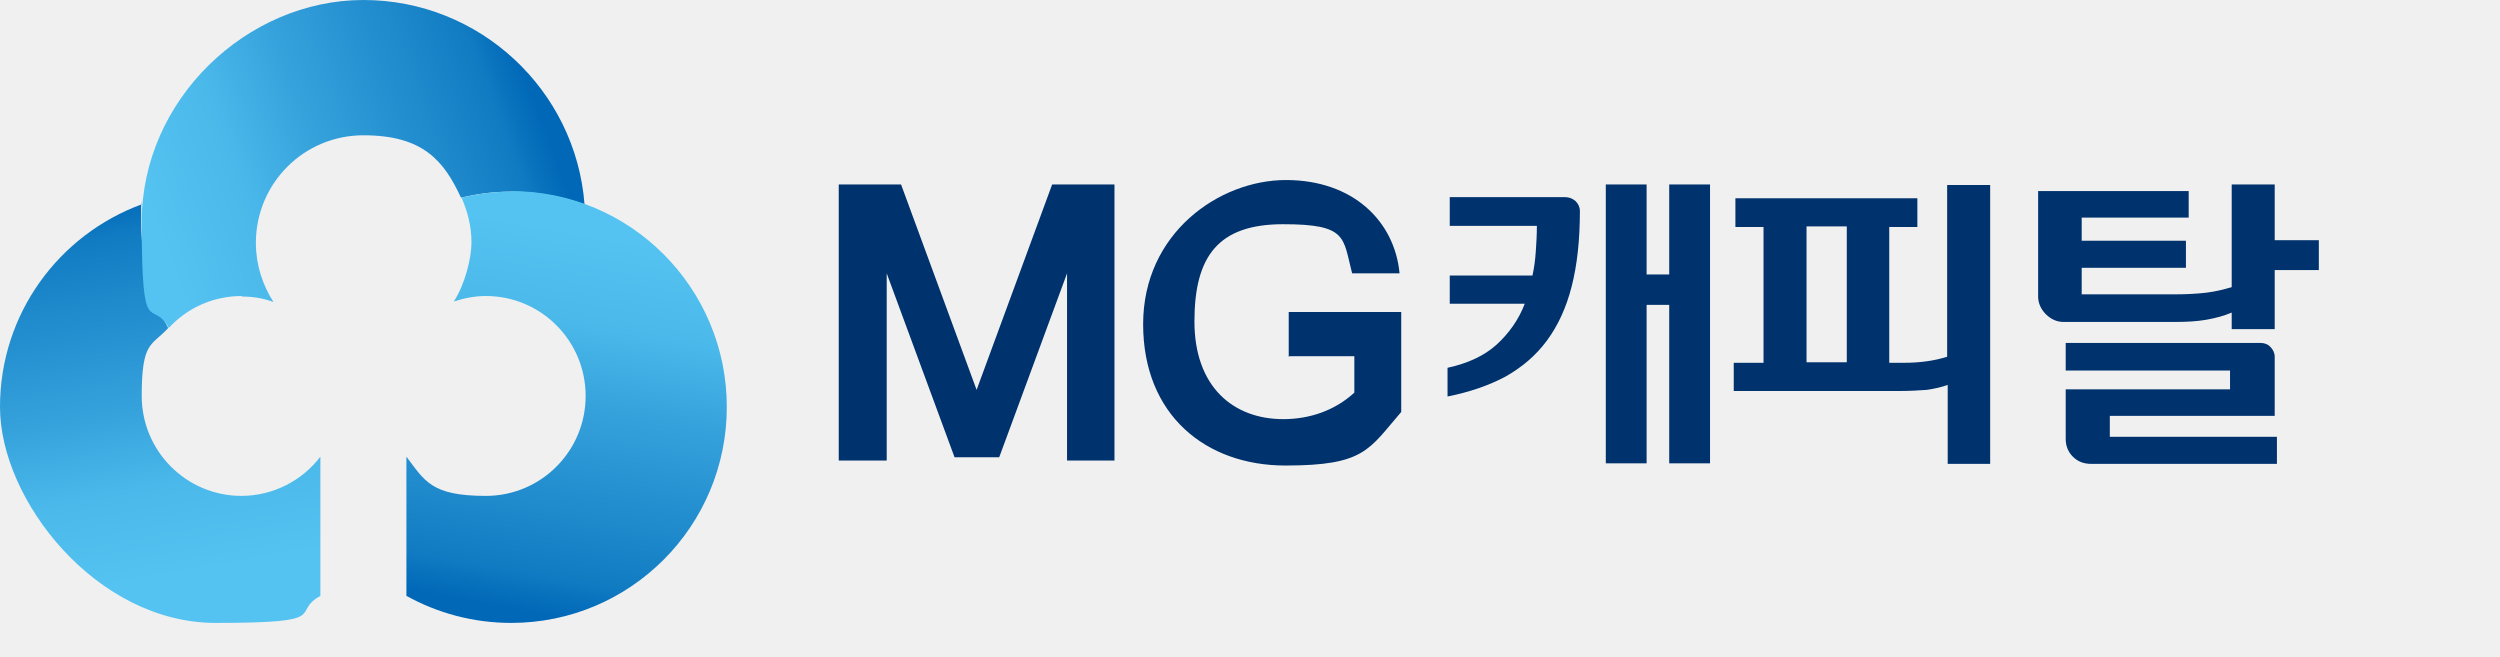
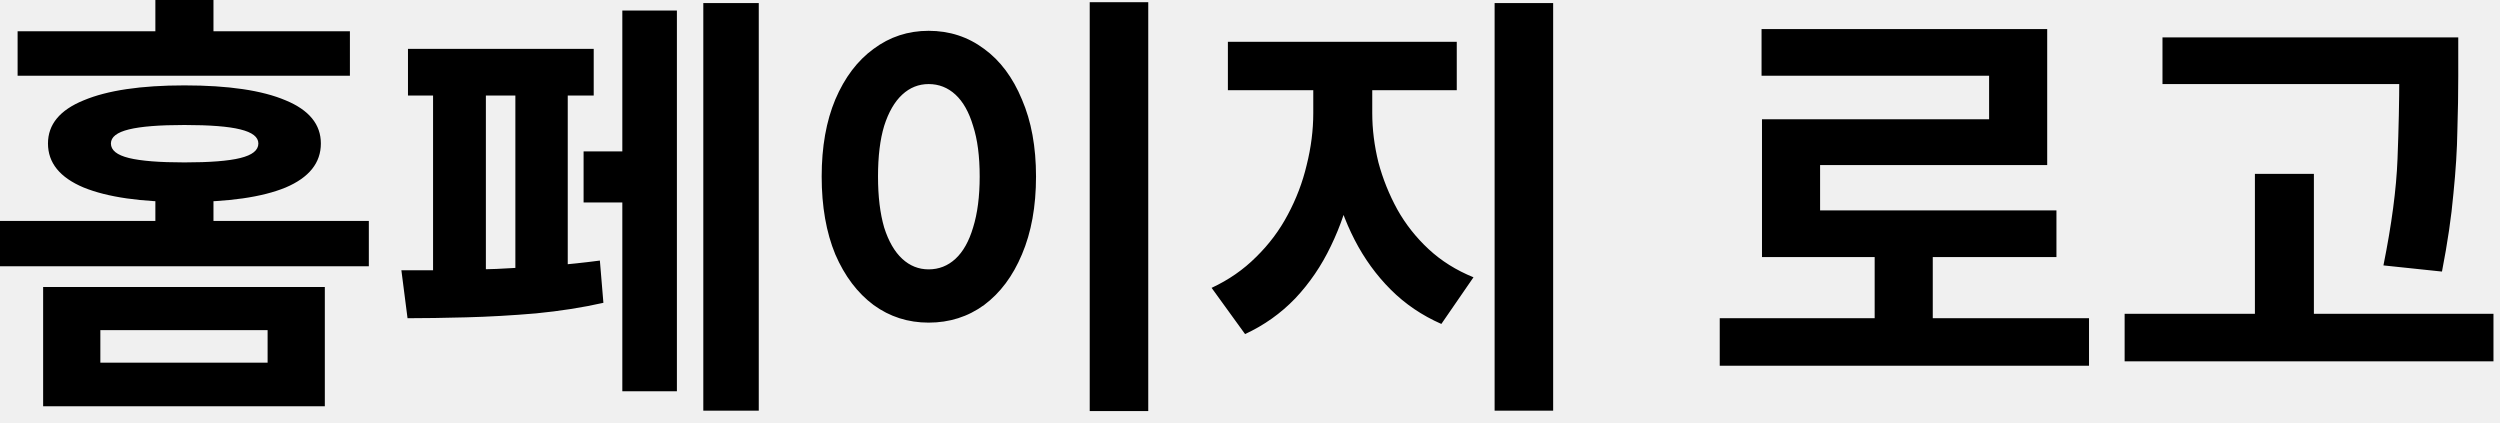
- <svg xmlns="http://www.w3.org/2000/svg" width="137" height="36" viewBox="0 0 137 36" fill="none">
-   <mask id="mask0_10362_42095" style="mask-type:alpha" maskUnits="userSpaceOnUse" x="0" y="0" width="137" height="36">
-     <rect width="137" height="36" fill="#D9D9D9" />
-   </mask>
-   <g mask="url(#mask0_10362_42095)">
-     <mask id="mask1_10362_42095" style="mask-type:luminance" maskUnits="userSpaceOnUse" x="0" y="11" width="18" height="24">
-       <path d="M13.236 27.175C10.214 27.175 7.766 24.724 7.766 21.698C7.766 18.672 8.31 18.974 9.217 17.976C8.28 16.251 7.736 14.254 7.736 12.165C7.736 10.077 7.736 11.53 7.766 11.197C3.233 12.861 0 17.189 0 22.303C0 27.418 5.288 34.136 11.816 34.136C18.343 34.136 15.865 33.591 17.557 32.653V25.027C16.56 26.328 14.989 27.175 13.206 27.175" fill="white" />
-     </mask>
-     <g mask="url(#mask1_10362_42095)">
-       <mask id="mask2_10362_42095" style="mask-type:luminance" maskUnits="userSpaceOnUse" x="-4" y="7" width="26" height="30">
-         <path d="M17.02 7.849L-3.902 11.543L0.543 36.786L21.464 33.092L17.02 7.849Z" fill="white" />
-       </mask>
-       <g mask="url(#mask2_10362_42095)">
-         <path d="M17.02 7.849L-3.902 11.543L0.543 36.786L21.464 33.092L17.02 7.849Z" fill="url(#paint0_linear_10362_42095)" />
-       </g>
-     </g>
-     <mask id="mask3_10362_42095" style="mask-type:luminance" maskUnits="userSpaceOnUse" x="7" y="0" width="26" height="18">
-       <path d="M13.236 16.251C13.84 16.251 14.445 16.342 14.989 16.553C14.384 15.615 14.022 14.496 14.022 13.315C14.022 10.047 16.651 7.414 19.914 7.414C23.178 7.414 24.326 8.806 25.263 10.834C26.14 10.622 27.046 10.501 27.983 10.501C29.403 10.501 30.763 10.743 32.032 11.197C31.549 4.933 26.291 0 19.914 0C13.538 0 7.766 5.447 7.766 12.165C7.766 18.884 8.31 16.251 9.247 17.976C10.244 16.886 11.665 16.221 13.266 16.221" fill="white" />
-     </mask>
-     <g mask="url(#mask3_10362_42095)">
-       <mask id="mask4_10362_42095" style="mask-type:luminance" maskUnits="userSpaceOnUse" x="2" y="-8" width="36" height="35">
-         <path d="M29.309 -7.568L2.077 2.358L10.686 26.046L37.919 16.12L29.309 -7.568Z" fill="white" />
-       </mask>
-       <g mask="url(#mask4_10362_42095)">
-         <path d="M29.309 -7.568L2.077 2.358L10.686 26.046L37.919 16.12L29.309 -7.568Z" fill="url(#paint1_linear_10362_42095)" />
-       </g>
-     </g>
-     <mask id="mask5_10362_42095" style="mask-type:luminance" maskUnits="userSpaceOnUse" x="22" y="10" width="18" height="25">
-       <path d="M28.013 10.501C27.076 10.501 26.17 10.622 25.293 10.834C25.626 11.591 25.837 12.408 25.837 13.285C25.837 14.163 25.475 15.585 24.87 16.523C25.414 16.342 26.019 16.221 26.623 16.221C29.645 16.221 32.093 18.672 32.093 21.698C32.093 24.724 29.645 27.175 26.623 27.175C23.601 27.175 23.269 26.328 22.271 25.027V32.653C23.964 33.591 25.928 34.136 28.013 34.136C34.541 34.136 39.829 28.84 39.829 22.303C39.829 15.767 34.541 10.471 28.013 10.471" fill="white" />
-     </mask>
-     <g mask="url(#mask5_10362_42095)">
-       <mask id="mask6_10362_42095" style="mask-type:luminance" maskUnits="userSpaceOnUse" x="18" y="7" width="26" height="31">
-         <path d="M22.617 7.78L18.046 33.738L39.027 37.443L43.598 11.485L22.617 7.78Z" fill="white" />
-       </mask>
-       <g mask="url(#mask6_10362_42095)">
-         <path d="M22.617 7.78L18.046 33.738L39.027 37.443L43.598 11.485L22.617 7.78Z" fill="url(#paint2_linear_10362_42095)" />
-       </g>
-     </g>
-     <path d="M86.578 11.56C86.578 13.164 86.427 14.526 86.125 15.706C85.822 16.886 85.369 17.855 84.765 18.672C84.16 19.489 83.405 20.124 82.498 20.639C81.592 21.123 80.534 21.486 79.325 21.728V20.155C80.443 19.913 81.35 19.489 82.015 18.884C82.68 18.278 83.224 17.522 83.556 16.644H79.446V15.101H83.979C84.07 14.677 84.13 14.254 84.16 13.8C84.191 13.346 84.221 12.892 84.221 12.377H79.446V10.804H85.762C85.974 10.804 86.155 10.864 86.336 11.015C86.487 11.167 86.578 11.348 86.578 11.56ZM91.473 16.705H90.234V25.39H87.998V10.108H90.234V15.04H91.473V10.108H93.71V25.39H91.473V16.705Z" fill="#00326D" />
-     <path d="M109.091 25.42H106.734V21.093C106.402 21.214 106.009 21.305 105.586 21.365C105.163 21.395 104.679 21.426 104.135 21.426H95.009V19.882H96.641V12.438H95.1V10.864H105.072V12.438H103.531V19.882H104.316C105.253 19.882 106.039 19.761 106.704 19.549V10.138H109.061V25.42H109.091ZM101.204 19.852V12.408H98.998V19.852H101.204Z" fill="#00326D" />
-     <path d="M124.654 13.164H127.072V14.798H124.654V18.036H122.297V17.128C121.874 17.31 121.421 17.431 120.907 17.522C120.393 17.613 119.819 17.643 119.154 17.643H113.08C112.717 17.643 112.385 17.492 112.113 17.219C111.841 16.947 111.69 16.614 111.69 16.251V10.471H119.94V11.923H114.077V13.194H119.789V14.677H114.077V16.13H119.154C119.819 16.13 120.393 16.099 120.907 16.039C121.421 15.979 121.874 15.857 122.297 15.736V10.108H124.654V13.164ZM115.618 23.938H124.775V25.42H114.591C114.198 25.42 113.866 25.299 113.594 25.027C113.322 24.755 113.201 24.422 113.201 24.058V21.335H122.206V20.306H113.201V18.793H123.868C124.08 18.793 124.261 18.853 124.412 19.005C124.563 19.156 124.654 19.338 124.654 19.549V22.788H115.618V23.968V23.938Z" fill="#00326D" />
-     <path d="M70.683 19.519H74.218V21.517C73.13 22.515 71.74 22.969 70.32 22.969C67.6 22.969 65.455 21.214 65.455 17.613C65.455 14.011 66.784 12.287 70.32 12.287C73.856 12.287 73.584 13.013 74.097 14.98H76.696C76.424 12.105 74.128 9.866 70.471 9.866C66.814 9.866 62.644 12.771 62.644 17.764C62.644 22.757 66.089 25.511 70.441 25.511C74.792 25.511 75.004 24.634 76.787 22.576V17.098H70.622V19.549L70.683 19.519Z" fill="#00326D" />
-     <path d="M53.518 21.365L49.378 10.108H45.963V25.239H48.592V14.98L52.309 25.057H54.757L58.474 14.98V25.239H61.073V10.108H57.658L53.518 21.365Z" fill="#00326D" />
-   </g>
-   <defs>
-     <linearGradient id="paint0_linear_10362_42095" x1="7.215" y1="34.354" x2="3.143" y2="11.289" gradientUnits="userSpaceOnUse">
-       <stop stop-color="#54C3F1" />
-       <stop offset="0.1" stop-color="#54C3F1" />
-       <stop offset="0.3" stop-color="#4BBAEB" />
-       <stop offset="0.5" stop-color="#36A2DC" />
-       <stop offset="0.9" stop-color="#127CC3" />
-       <stop offset="1" stop-color="#0068B7" />
-     </linearGradient>
-     <linearGradient id="paint1_linear_10362_42095" x1="6.514" y1="13.992" x2="29.381" y2="5.681" gradientUnits="userSpaceOnUse">
-       <stop stop-color="#54C3F1" />
-       <stop offset="0.1" stop-color="#54C3F1" />
-       <stop offset="0.3" stop-color="#4BBAEB" />
-       <stop offset="0.5" stop-color="#36A2DC" />
-       <stop offset="0.9" stop-color="#127CC3" />
-       <stop offset="1" stop-color="#0068B7" />
-     </linearGradient>
-     <linearGradient id="paint2_linear_10362_42095" x1="30.73" y1="10.116" x2="26.668" y2="33.121" gradientUnits="userSpaceOnUse">
-       <stop stop-color="#54C3F1" />
-       <stop offset="0.1" stop-color="#54C3F1" />
-       <stop offset="0.3" stop-color="#4BBAEB" />
-       <stop offset="0.5" stop-color="#36A2DC" />
-       <stop offset="0.9" stop-color="#127CC3" />
-       <stop offset="1" stop-color="#0068B7" />
-     </linearGradient>
-   </defs>
+ <svg xmlns="http://www.w3.org/2000/svg" width="142" height="24" viewBox="0 0 142 24" fill="none">
+   <path d="M2.45 16.3H18.45V23.075H2.45V16.3ZM15.2 18.75H5.7V20.6H15.2V18.75ZM1 1.775H19.875V4.3H1V1.775ZM10.475 4.85C12.975 4.85 14.892 5.133 16.225 5.7C17.558 6.25 18.225 7.067 18.225 8.15C18.225 9.25 17.558 10.083 16.225 10.65C14.892 11.2 12.975 11.475 10.475 11.475C8.008 11.475 6.1 11.2 4.75 10.65C3.4 10.083 2.725 9.25 2.725 8.15C2.725 7.067 3.4 6.25 4.75 5.7C6.1 5.133 8.008 4.85 10.475 4.85ZM10.475 7.1C9.058 7.1 8.008 7.183 7.325 7.35C6.642 7.517 6.3 7.783 6.3 8.15C6.3 8.533 6.642 8.808 7.325 8.975C8.008 9.142 9.058 9.225 10.475 9.225C11.925 9.225 12.983 9.142 13.65 8.975C14.333 8.808 14.675 8.533 14.675 8.15C14.675 7.783 14.333 7.517 13.65 7.35C12.983 7.183 11.925 7.1 10.475 7.1ZM8.825 -2.54512e-05H12.125V3.575H8.825V-2.54512e-05ZM7.07805e-08 12.55H20.95V15.125H7.07805e-08V12.55ZM8.825 10.675H12.125V13.9H8.825V10.675ZM39.948 0.175H43.098V23.325H39.948V0.175ZM33.148 8.6H36.248V11.5H33.148V8.6ZM35.348 0.6H38.448V22.225H35.348V0.6ZM23.173 2.775H33.723V5.425H23.173V2.775ZM23.148 18.075L22.798 15.35C23.515 15.35 24.34 15.35 25.273 15.35C26.206 15.333 27.181 15.308 28.198 15.275C29.215 15.225 30.223 15.167 31.223 15.1C32.24 15.017 33.19 14.917 34.073 14.8L34.273 17.2C33.09 17.467 31.815 17.667 30.448 17.8C29.081 17.917 27.756 17.992 26.473 18.025C25.206 18.058 24.098 18.075 23.148 18.075ZM24.598 4.45H27.598V16.075H24.598V4.45ZM29.273 4.45H32.248V16.075H29.273V4.45ZM61.896 0.125H65.221V23.35H61.896V0.125ZM52.746 1.75C53.929 1.75 54.979 2.092 55.896 2.775C56.813 3.442 57.529 4.4 58.046 5.65C58.579 6.883 58.846 8.342 58.846 10.025C58.846 11.725 58.579 13.2 58.046 14.45C57.529 15.683 56.813 16.642 55.896 17.325C54.979 17.992 53.929 18.325 52.746 18.325C51.579 18.325 50.538 17.992 49.621 17.325C48.704 16.642 47.979 15.683 47.446 14.45C46.929 13.2 46.671 11.725 46.671 10.025C46.671 8.342 46.929 6.883 47.446 5.65C47.979 4.4 48.704 3.442 49.621 2.775C50.538 2.092 51.579 1.75 52.746 1.75ZM52.746 4.775C52.179 4.775 51.679 4.975 51.246 5.375C50.813 5.775 50.471 6.367 50.221 7.15C49.988 7.917 49.871 8.875 49.871 10.025C49.871 11.158 49.988 12.125 50.221 12.925C50.471 13.708 50.813 14.3 51.246 14.7C51.679 15.1 52.179 15.3 52.746 15.3C53.329 15.3 53.838 15.1 54.271 14.7C54.704 14.3 55.038 13.708 55.271 12.925C55.521 12.125 55.646 11.158 55.646 10.025C55.646 8.875 55.521 7.917 55.271 7.15C55.038 6.367 54.704 5.775 54.271 5.375C53.838 4.975 53.329 4.775 52.746 4.775ZM74.594 3.825H77.244V6.425C77.244 7.758 77.103 9.067 76.819 10.35C76.552 11.633 76.144 12.842 75.594 13.975C75.061 15.092 74.386 16.083 73.569 16.95C72.752 17.8 71.802 18.475 70.719 18.975L68.819 16.35C69.786 15.9 70.627 15.317 71.344 14.6C72.078 13.883 72.677 13.083 73.144 12.2C73.627 11.3 73.986 10.358 74.219 9.375C74.469 8.375 74.594 7.392 74.594 6.425V3.825ZM75.319 3.825H77.944V6.425C77.944 7.342 78.061 8.275 78.294 9.225C78.544 10.158 78.903 11.05 79.369 11.9C79.836 12.733 80.427 13.483 81.144 14.15C81.861 14.817 82.711 15.35 83.694 15.75L81.869 18.4C80.769 17.917 79.811 17.267 78.994 16.45C78.177 15.633 77.494 14.692 76.944 13.625C76.394 12.558 75.986 11.417 75.719 10.2C75.453 8.967 75.319 7.708 75.319 6.425V3.825ZM69.744 2.375H82.744V5.125H69.744V2.375ZM84.894 0.175H88.219V23.325H84.894V0.175ZM97.681 18.075H118.656V20.775H97.681V18.075ZM106.481 13.675H109.781V19.15H106.481V13.675ZM100.056 1.65H116.281V9.375H103.381V13.25H100.081V6.775H112.981V4.3H100.056V1.65ZM100.081 11.95H116.806V14.6H100.081V11.95ZM122.829 2.125H137.479V4.775H122.829V2.125ZM120.679 17.825H141.629V20.525H120.679V17.825ZM128.079 9.875H131.429V19.175H128.079V9.875ZM136.279 2.125H139.629V4.325C139.629 5.292 139.613 6.317 139.579 7.4C139.563 8.483 139.488 9.683 139.354 11C139.238 12.317 139.021 13.792 138.704 15.425L135.379 15.075C135.846 12.758 136.113 10.742 136.179 9.025C136.246 7.292 136.279 5.725 136.279 4.325V2.125Z" fill="black" />
</svg>
